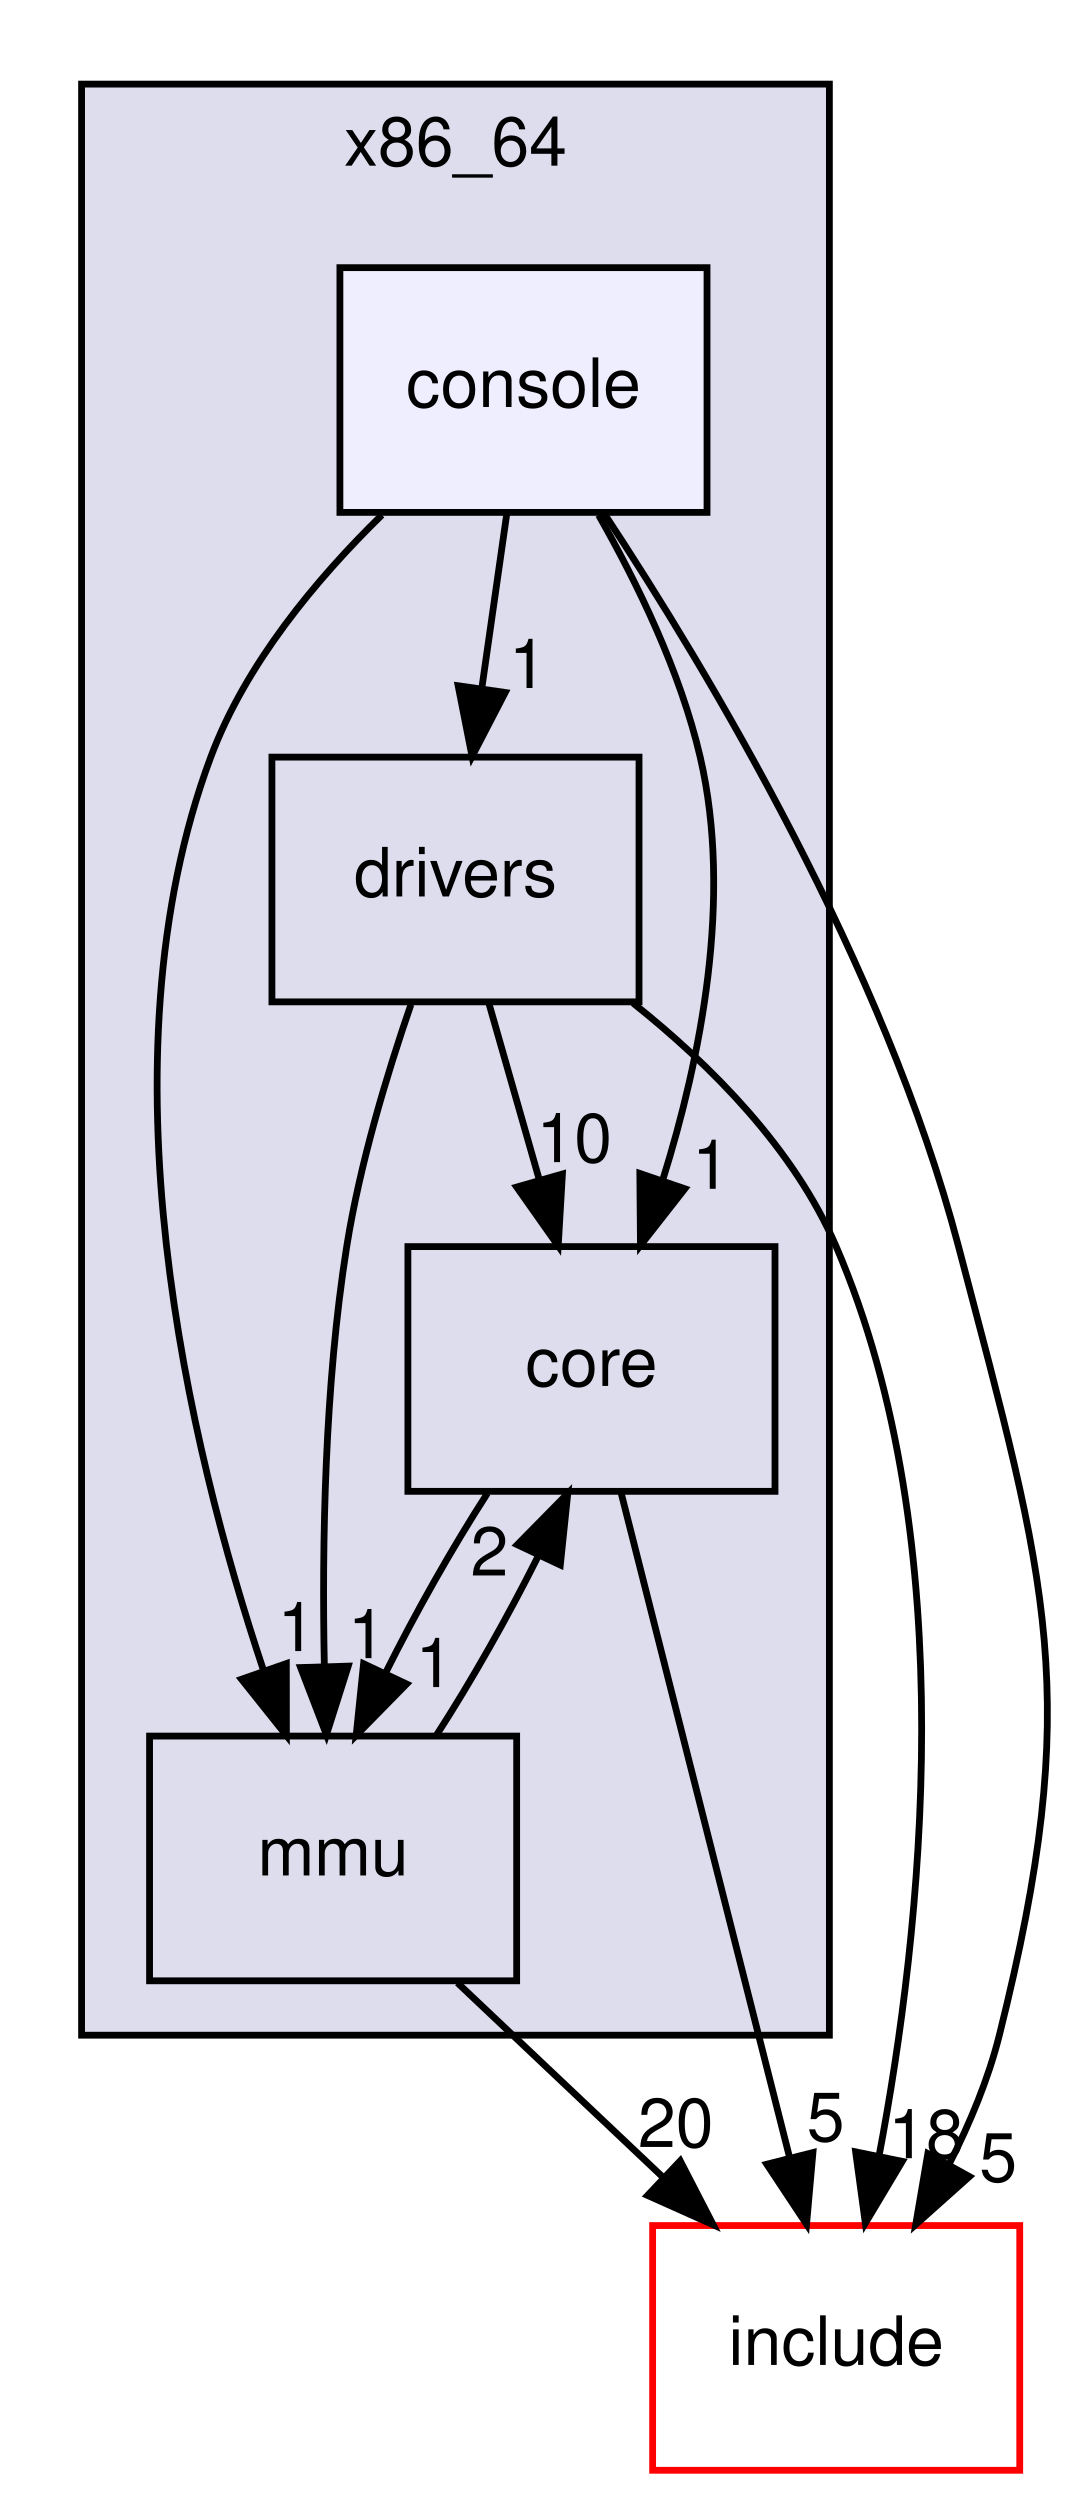
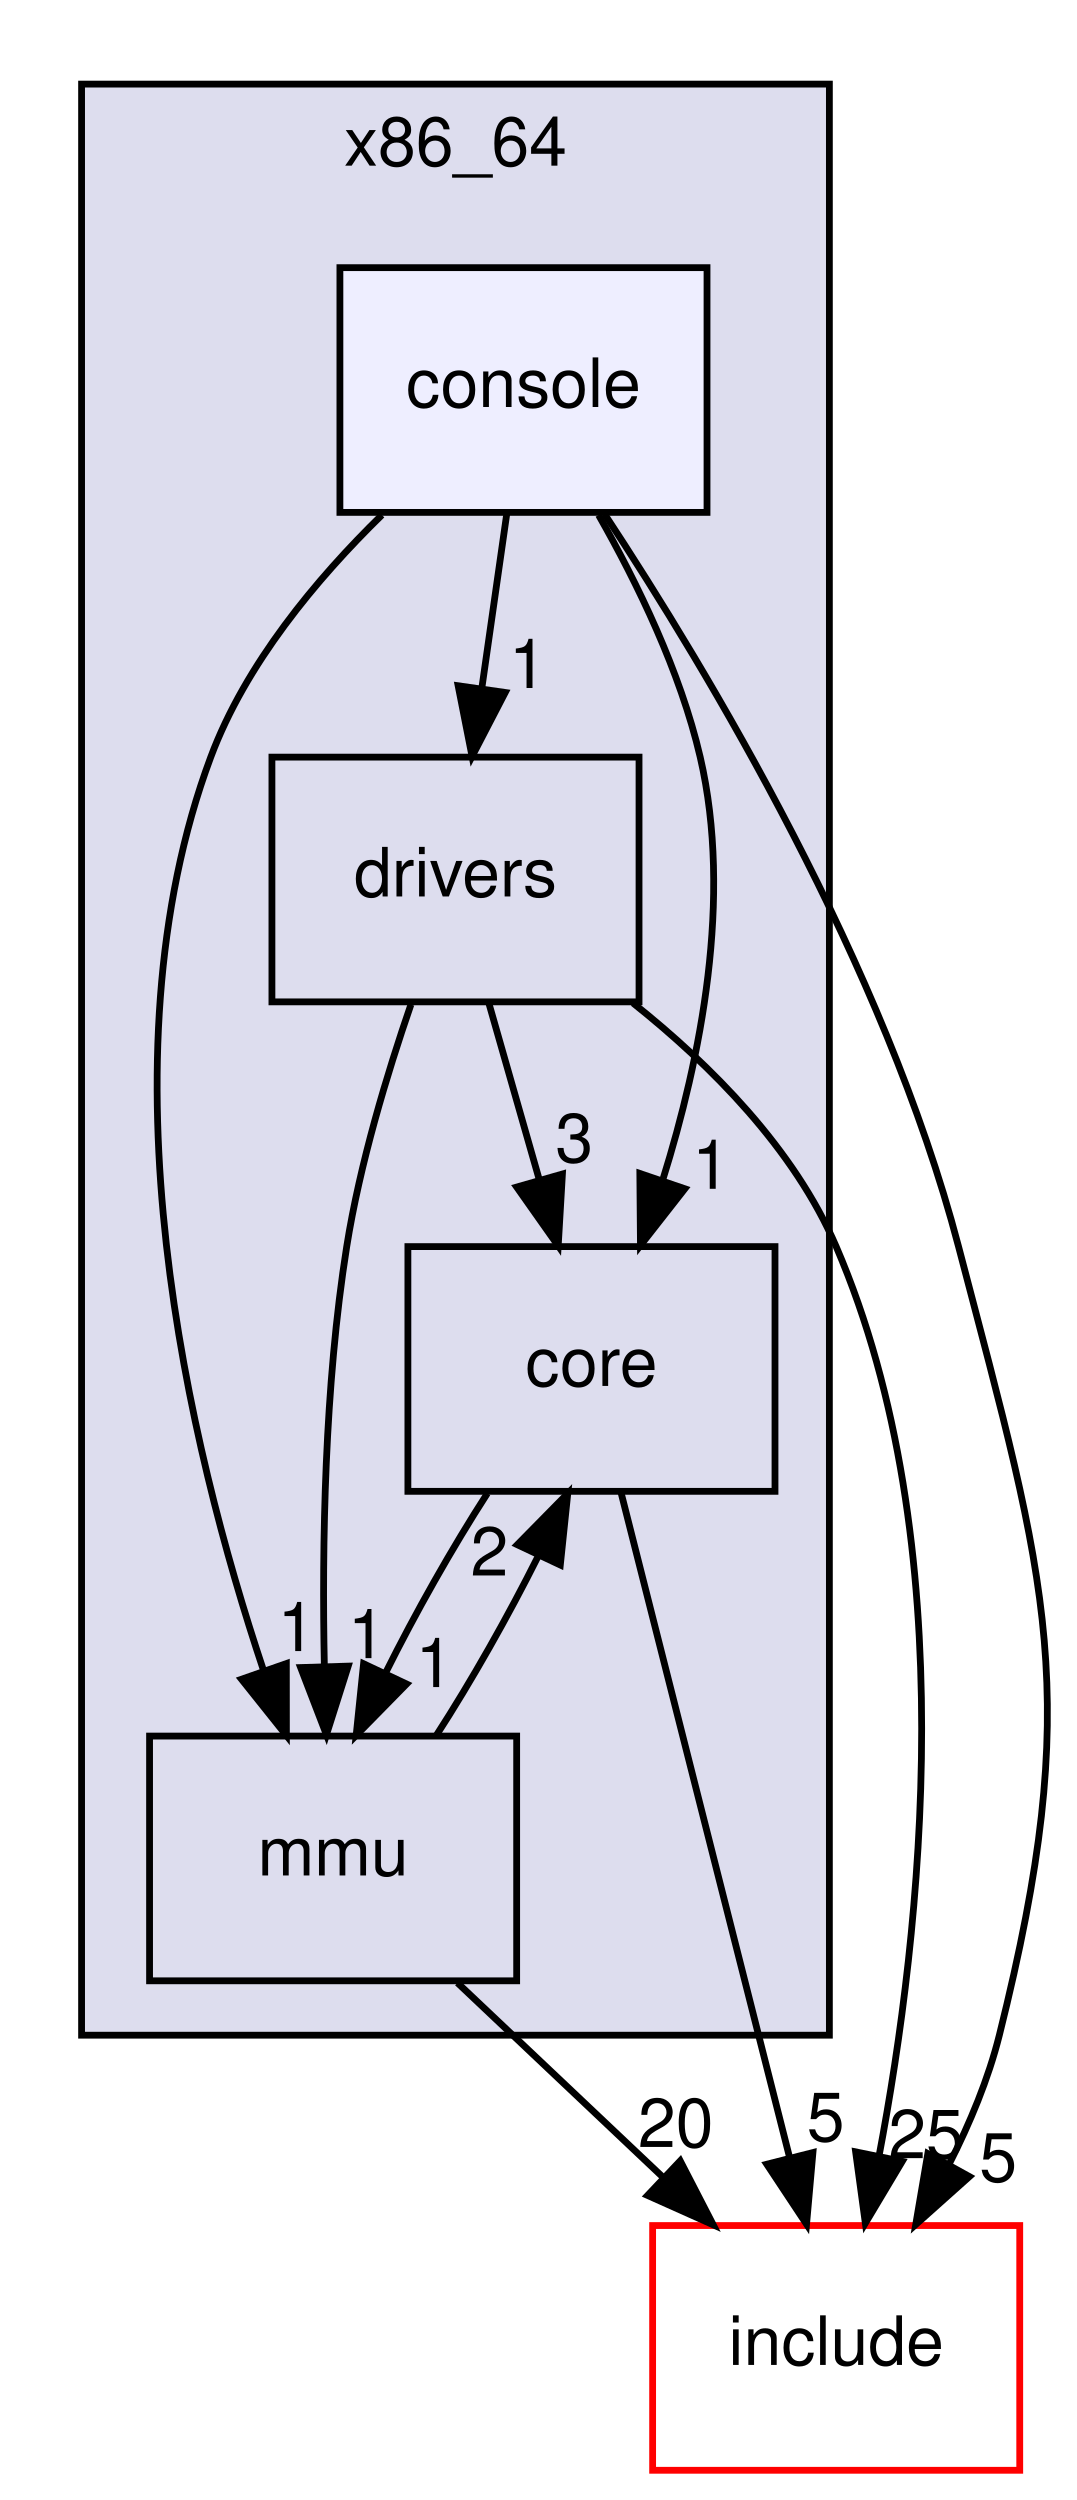
<svg xmlns="http://www.w3.org/2000/svg" xmlns:xlink="http://www.w3.org/1999/xlink" width="158pt" height="367pt" viewBox="0.00 0.00 158.32 367.00">
  <g id="graph0" class="graph" transform="scale(1 1) rotate(0) translate(4 363)">
    <g id="clust1" class="cluster">
      <g id="a_clust1">
        <a xlink:href="dir_7c4c796ec9937bed8074dafcec3d25e4.html" target="_top" xlink:title="x86_64">
          <polygon fill="#ddddee" stroke="black" points="8,-64 8,-351 118,-351 118,-64 8,-64" />
          <text text-anchor="middle" x="63" y="-339" font-family="Helvetica,sans-Serif" font-size="10.00">x86_64</text>
        </a>
      </g>
    </g>
    <g id="node1" class="node">
      <g id="a_node1">
        <a xlink:href="dir_1dc53930709e46457d0e1484ec309f4d.html" target="_top" xlink:title="core">
          <polygon fill="none" stroke="black" points="110,-180 56,-180 56,-144 110,-144 110,-180" />
          <text text-anchor="middle" x="83" y="-159.5" font-family="Helvetica,sans-Serif" font-size="10.00">core</text>
        </a>
      </g>
    </g>
    <g id="node2" class="node">
      <g id="a_node2">
        <a xlink:href="dir_3a646564ec239f35c01425f0e9da2ba2.html" target="_top" xlink:title="mmu">
          <polygon fill="none" stroke="black" points="72,-108 18,-108 18,-72 72,-72 72,-108" />
          <text text-anchor="middle" x="45" y="-87.5" font-family="Helvetica,sans-Serif" font-size="10.00">mmu</text>
        </a>
      </g>
    </g>
    <g id="edge1" class="edge">
      <path fill="none" stroke="black" d="M67.69,-143.7C62.54,-135.73 57.1,-126.1 52.7,-117.26" />
      <polygon fill="black" stroke="black" points="55.81,-115.66 48.39,-108.1 49.48,-118.64 55.81,-115.66" />
      <g id="a_edge1-headlabel">
        <a xlink:href="dir_000050_000045.html" target="_top" xlink:title="1">
          <text text-anchor="middle" x="59.91" y="-115.21" font-family="Helvetica,sans-Serif" font-size="10.00">1</text>
        </a>
      </g>
    </g>
    <g id="node5" class="node">
      <g id="a_node5">
        <a xlink:href="dir_d44c64559bbebec7f509842c48db8b23.html" target="_top" xlink:title="include">
          <polygon fill="none" stroke="red" points="146,-36 92,-36 92,0 146,0 146,-36" />
          <text text-anchor="middle" x="119" y="-15.5" font-family="Helvetica,sans-Serif" font-size="10.00">include</text>
        </a>
      </g>
    </g>
    <g id="edge2" class="edge">
      <path fill="none" stroke="black" d="M87.34,-143.87C93.5,-119.56 104.85,-74.82 112.15,-46.01" />
      <polygon fill="black" stroke="black" points="115.58,-46.74 114.64,-36.19 108.79,-45.02 115.58,-46.74" />
      <g id="a_edge2-headlabel">
        <a xlink:href="dir_000050_000000.html" target="_top" xlink:title="5">
          <text text-anchor="middle" x="117.45" y="-48.42" font-family="Helvetica,sans-Serif" font-size="10.00">5</text>
        </a>
      </g>
    </g>
    <g id="edge3" class="edge">
      <path fill="none" stroke="black" d="M60.18,-108.1C65.32,-116.04 70.77,-125.67 75.19,-134.51" />
      <polygon fill="black" stroke="black" points="72.09,-136.15 79.52,-143.7 78.42,-133.16 72.09,-136.15" />
      <g id="a_edge3-headlabel">
        <a xlink:href="dir_000045_000050.html" target="_top" xlink:title="2">
          <text text-anchor="middle" x="67.99" y="-131.61" font-family="Helvetica,sans-Serif" font-size="10.00">2</text>
        </a>
      </g>
    </g>
    <g id="edge4" class="edge">
      <path fill="none" stroke="black" d="M63.29,-71.7C72.43,-63.05 83.64,-52.45 93.6,-43.03" />
      <polygon fill="black" stroke="black" points="96.06,-45.52 100.92,-36.1 91.25,-40.43 96.06,-45.52" />
      <g id="a_edge4-headlabel">
        <a xlink:href="dir_000045_000000.html" target="_top" xlink:title="20">
          <text text-anchor="middle" x="95.4" y="-47.55" font-family="Helvetica,sans-Serif" font-size="10.00">20</text>
        </a>
      </g>
    </g>
    <g id="node3" class="node">
      <g id="a_node3">
        <a xlink:href="dir_dfce509d3294b4958bedddff0a015025.html" target="_top" xlink:title="drivers">
          <polygon fill="none" stroke="black" points="90,-252 36,-252 36,-216 90,-216 90,-252" />
          <text text-anchor="middle" x="63" y="-231.5" font-family="Helvetica,sans-Serif" font-size="10.00">drivers</text>
        </a>
      </g>
    </g>
    <g id="edge9" class="edge">
      <path fill="none" stroke="black" d="M67.94,-215.7C70.17,-207.9 72.85,-198.51 75.33,-189.83" />
      <polygon fill="black" stroke="black" points="78.73,-190.68 78.11,-180.1 72,-188.76 78.73,-190.68" />
      <g id="a_edge9-headlabel">
-         <a xlink:href="dir_000052_000050.html" target="_top" xlink:title="10">
-           <text text-anchor="middle" x="80.47" y="-192.42" font-family="Helvetica,sans-Serif" font-size="10.00">10</text>
+         <a xlink:href="dir_000052_000050.html" target="_top" xlink:title="3">
+           <text text-anchor="middle" x="80.47" y="-192.42" font-family="Helvetica,sans-Serif" font-size="10.00">3</text>
        </a>
      </g>
    </g>
    <g id="edge10" class="edge">
      <path fill="none" stroke="black" d="M56.45,-215.61C52.93,-205.4 48.93,-192.15 47,-180 43.74,-159.52 43.35,-136.07 43.71,-118.38" />
      <polygon fill="black" stroke="black" points="47.22,-118.29 44.02,-108.19 40.22,-118.08 47.22,-118.29" />
      <g id="a_edge10-headlabel">
        <a xlink:href="dir_000052_000045.html" target="_top" xlink:title="1">
          <text text-anchor="middle" x="49.95" y="-119.46" font-family="Helvetica,sans-Serif" font-size="10.00">1</text>
        </a>
      </g>
    </g>
    <g id="edge11" class="edge">
      <path fill="none" stroke="black" d="M89.12,-215.82C100.58,-206.69 112.81,-194.39 119,-180 137.85,-136.21 131.58,-79.32 125.3,-46.21" />
      <polygon fill="black" stroke="black" points="128.72,-45.44 123.29,-36.34 121.86,-46.84 128.72,-45.44" />
      <g id="a_edge11-headlabel">
-         <a xlink:href="dir_000052_000000.html" target="_top" xlink:title="18">
-           <text text-anchor="middle" x="132.22" y="-45.9" font-family="Helvetica,sans-Serif" font-size="10.00">18</text>
+         <a xlink:href="dir_000052_000000.html" target="_top" xlink:title="25">
+           <text text-anchor="middle" x="132.22" y="-45.9" font-family="Helvetica,sans-Serif" font-size="10.00">25</text>
        </a>
      </g>
    </g>
    <g id="node4" class="node">
      <g id="a_node4">
        <a xlink:href="dir_42d4540ea64ab009ab7a7dcd79fe63e8.html" target="_top" xlink:title="console">
          <polygon fill="#eeeeff" stroke="black" points="100,-324 46,-324 46,-288 100,-288 100,-324" />
          <text text-anchor="middle" x="73" y="-303.5" font-family="Helvetica,sans-Serif" font-size="10.00">console</text>
        </a>
      </g>
    </g>
    <g id="edge5" class="edge">
      <path fill="none" stroke="black" d="M84.05,-287.61C89.74,-277.62 96.08,-264.58 99,-252 103.81,-231.29 99.05,-207.59 93.5,-189.85" />
      <polygon fill="black" stroke="black" points="96.74,-188.51 90.21,-180.17 90.12,-190.76 96.74,-188.51" />
      <g id="a_edge5-headlabel">
        <a xlink:href="dir_000051_000050.html" target="_top" xlink:title="1">
          <text text-anchor="middle" x="100.59" y="-188.5" font-family="Helvetica,sans-Serif" font-size="10.00">1</text>
        </a>
      </g>
    </g>
    <g id="edge6" class="edge">
      <path fill="none" stroke="black" d="M52.18,-287.62C42.54,-278.2 32.11,-265.7 27,-252 10.22,-207.06 23.79,-150.55 34.71,-117.82" />
      <polygon fill="black" stroke="black" points="38.12,-118.67 38.13,-108.08 31.52,-116.36 38.12,-118.67" />
      <g id="a_edge6-headlabel">
        <a xlink:href="dir_000051_000045.html" target="_top" xlink:title="1">
          <text text-anchor="middle" x="39.61" y="-120.5" font-family="Helvetica,sans-Serif" font-size="10.00">1</text>
        </a>
      </g>
    </g>
    <g id="edge8" class="edge">
      <path fill="none" stroke="black" d="M70.53,-287.7C69.43,-279.98 68.1,-270.71 66.87,-262.11" />
      <polygon fill="black" stroke="black" points="70.32,-261.51 65.44,-252.1 63.39,-262.5 70.32,-261.51" />
      <g id="a_edge8-headlabel">
        <a xlink:href="dir_000051_000052.html" target="_top" xlink:title="1">
          <text text-anchor="middle" x="73.64" y="-262.17" font-family="Helvetica,sans-Serif" font-size="10.00">1</text>
        </a>
      </g>
    </g>
    <g id="edge7" class="edge">
      <path fill="none" stroke="black" d="M84.92,-287.77C100.24,-264.53 126.18,-221.27 137,-180 150.09,-130.06 155.52,-114.08 143,-64 141.39,-57.57 138.68,-51.06 135.63,-45.06" />
      <polygon fill="black" stroke="black" points="138.6,-43.2 130.7,-36.14 132.48,-46.58 138.6,-43.2" />
      <g id="a_edge7-headlabel">
        <a xlink:href="dir_000051_000000.html" target="_top" xlink:title="5">
          <text text-anchor="middle" x="142.83" y="-42.47" font-family="Helvetica,sans-Serif" font-size="10.00">5</text>
        </a>
      </g>
    </g>
  </g>
</svg>
